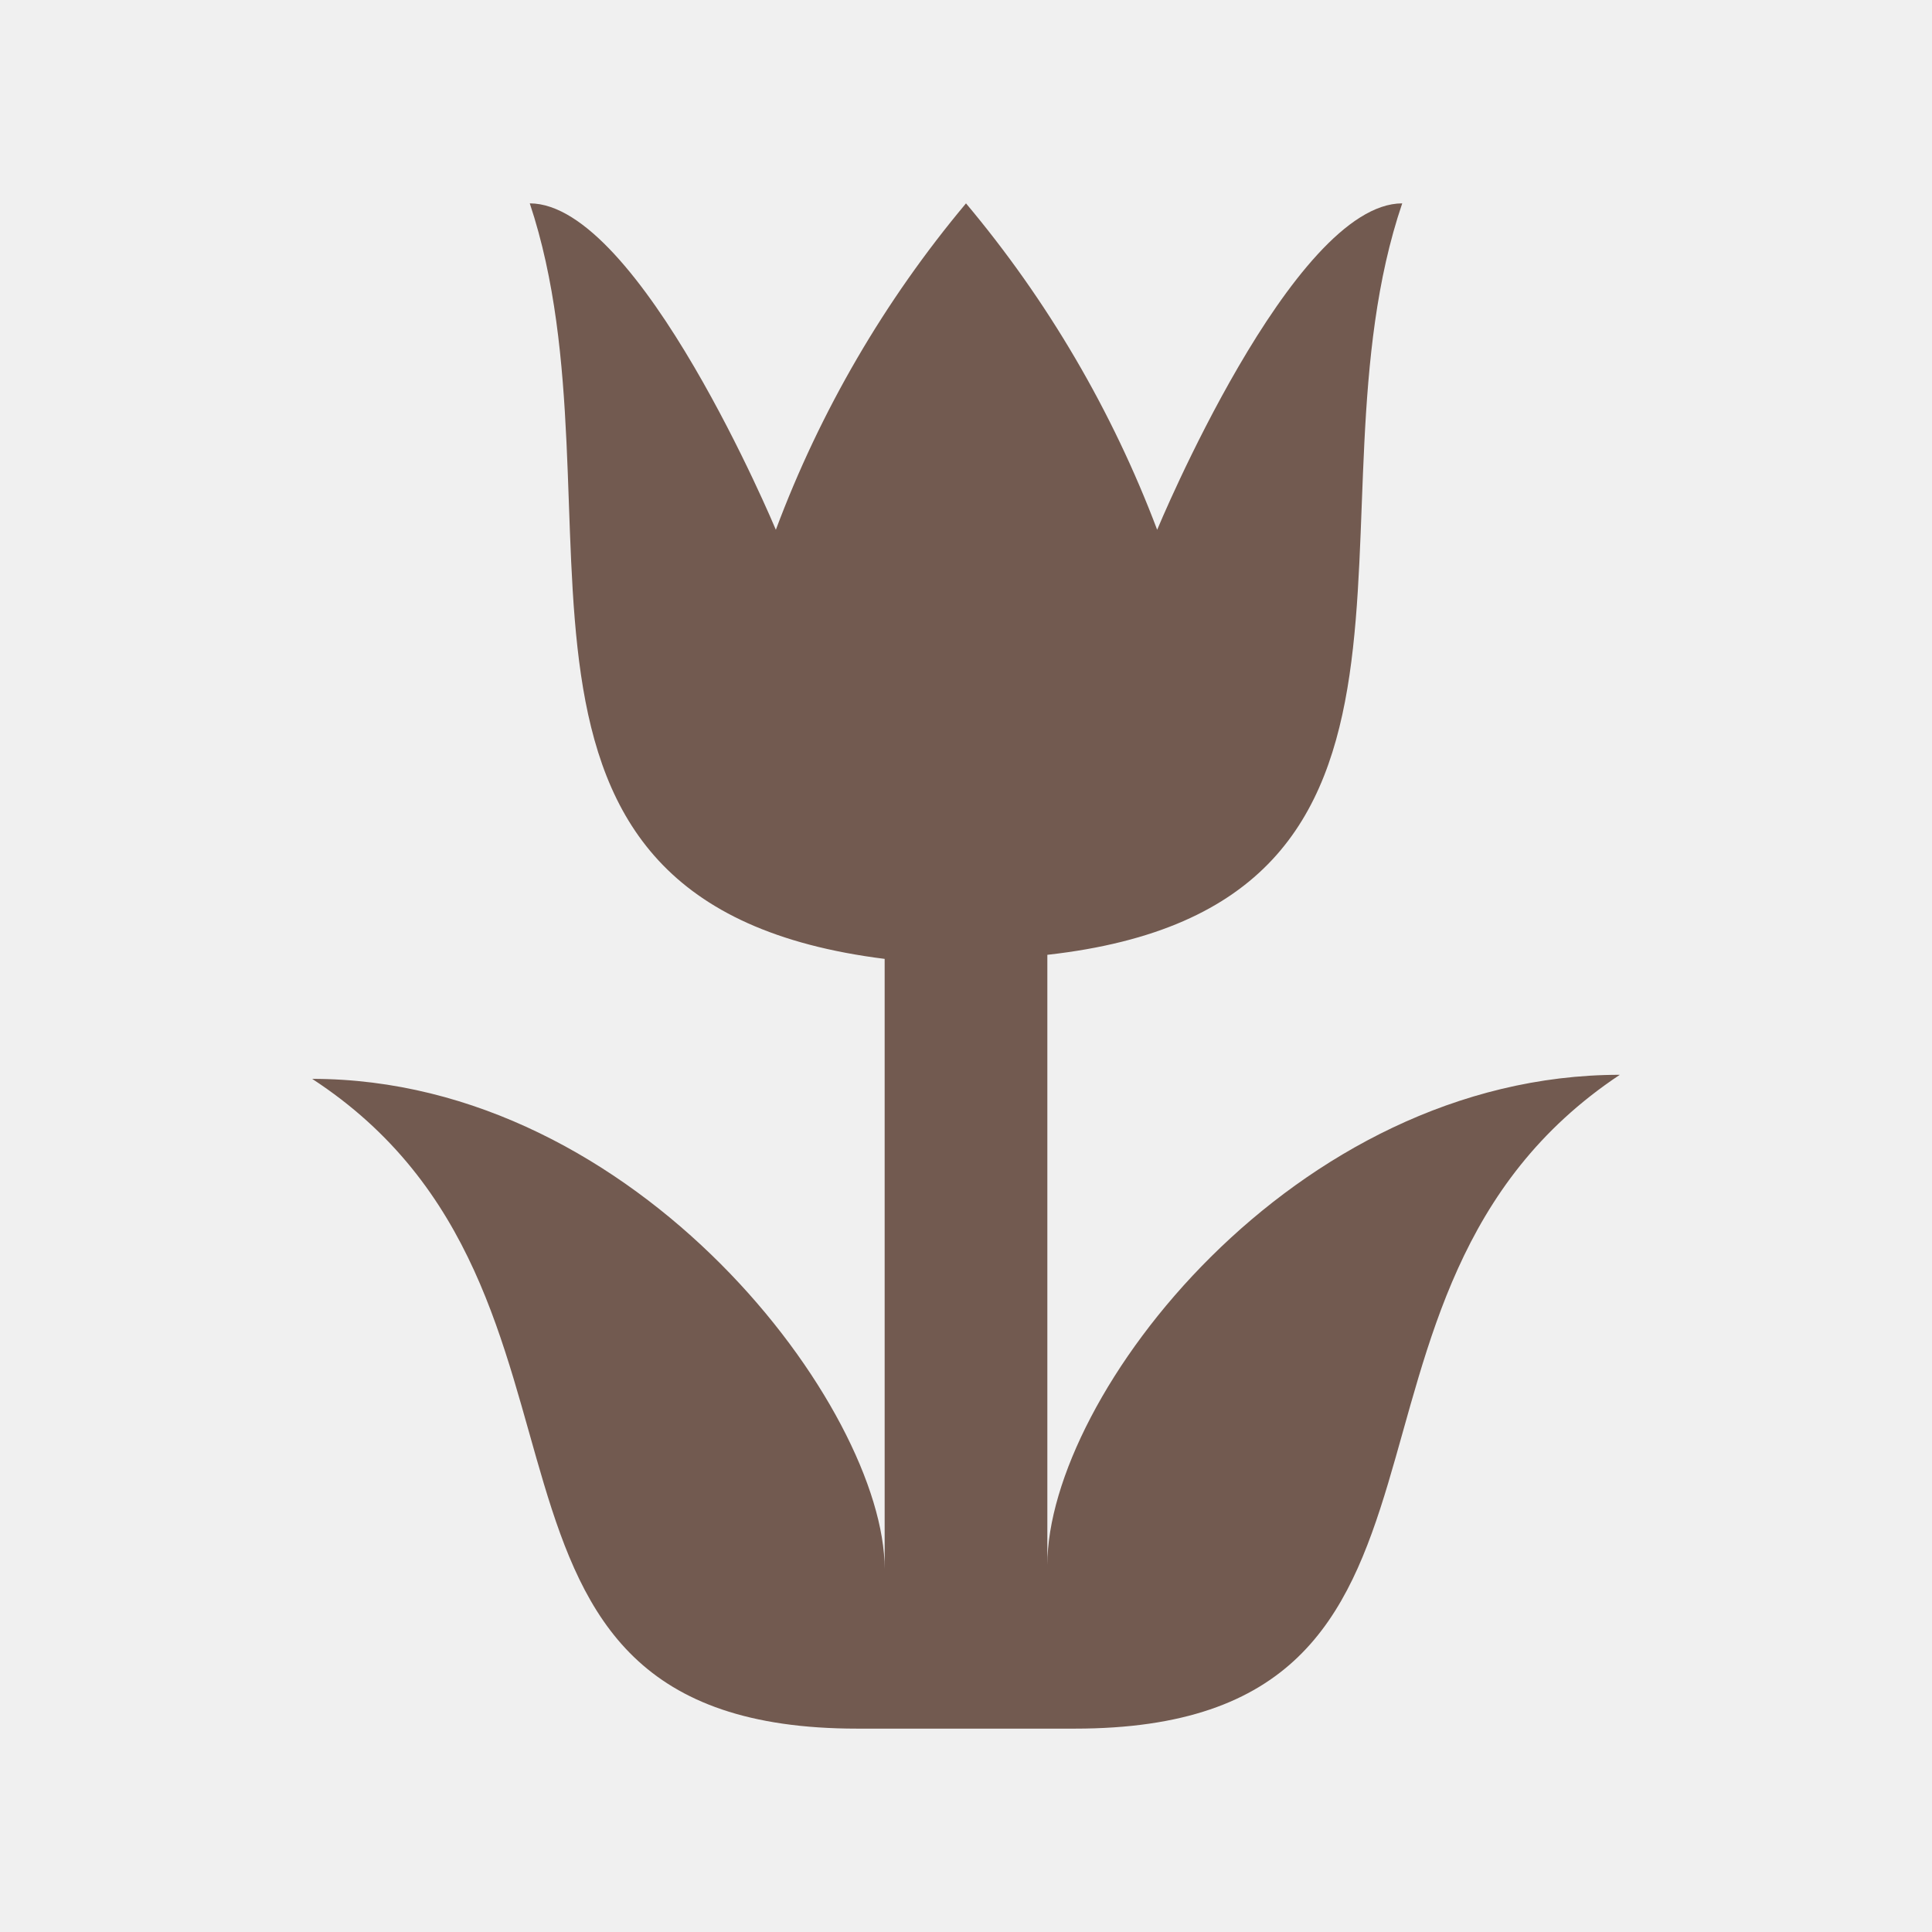
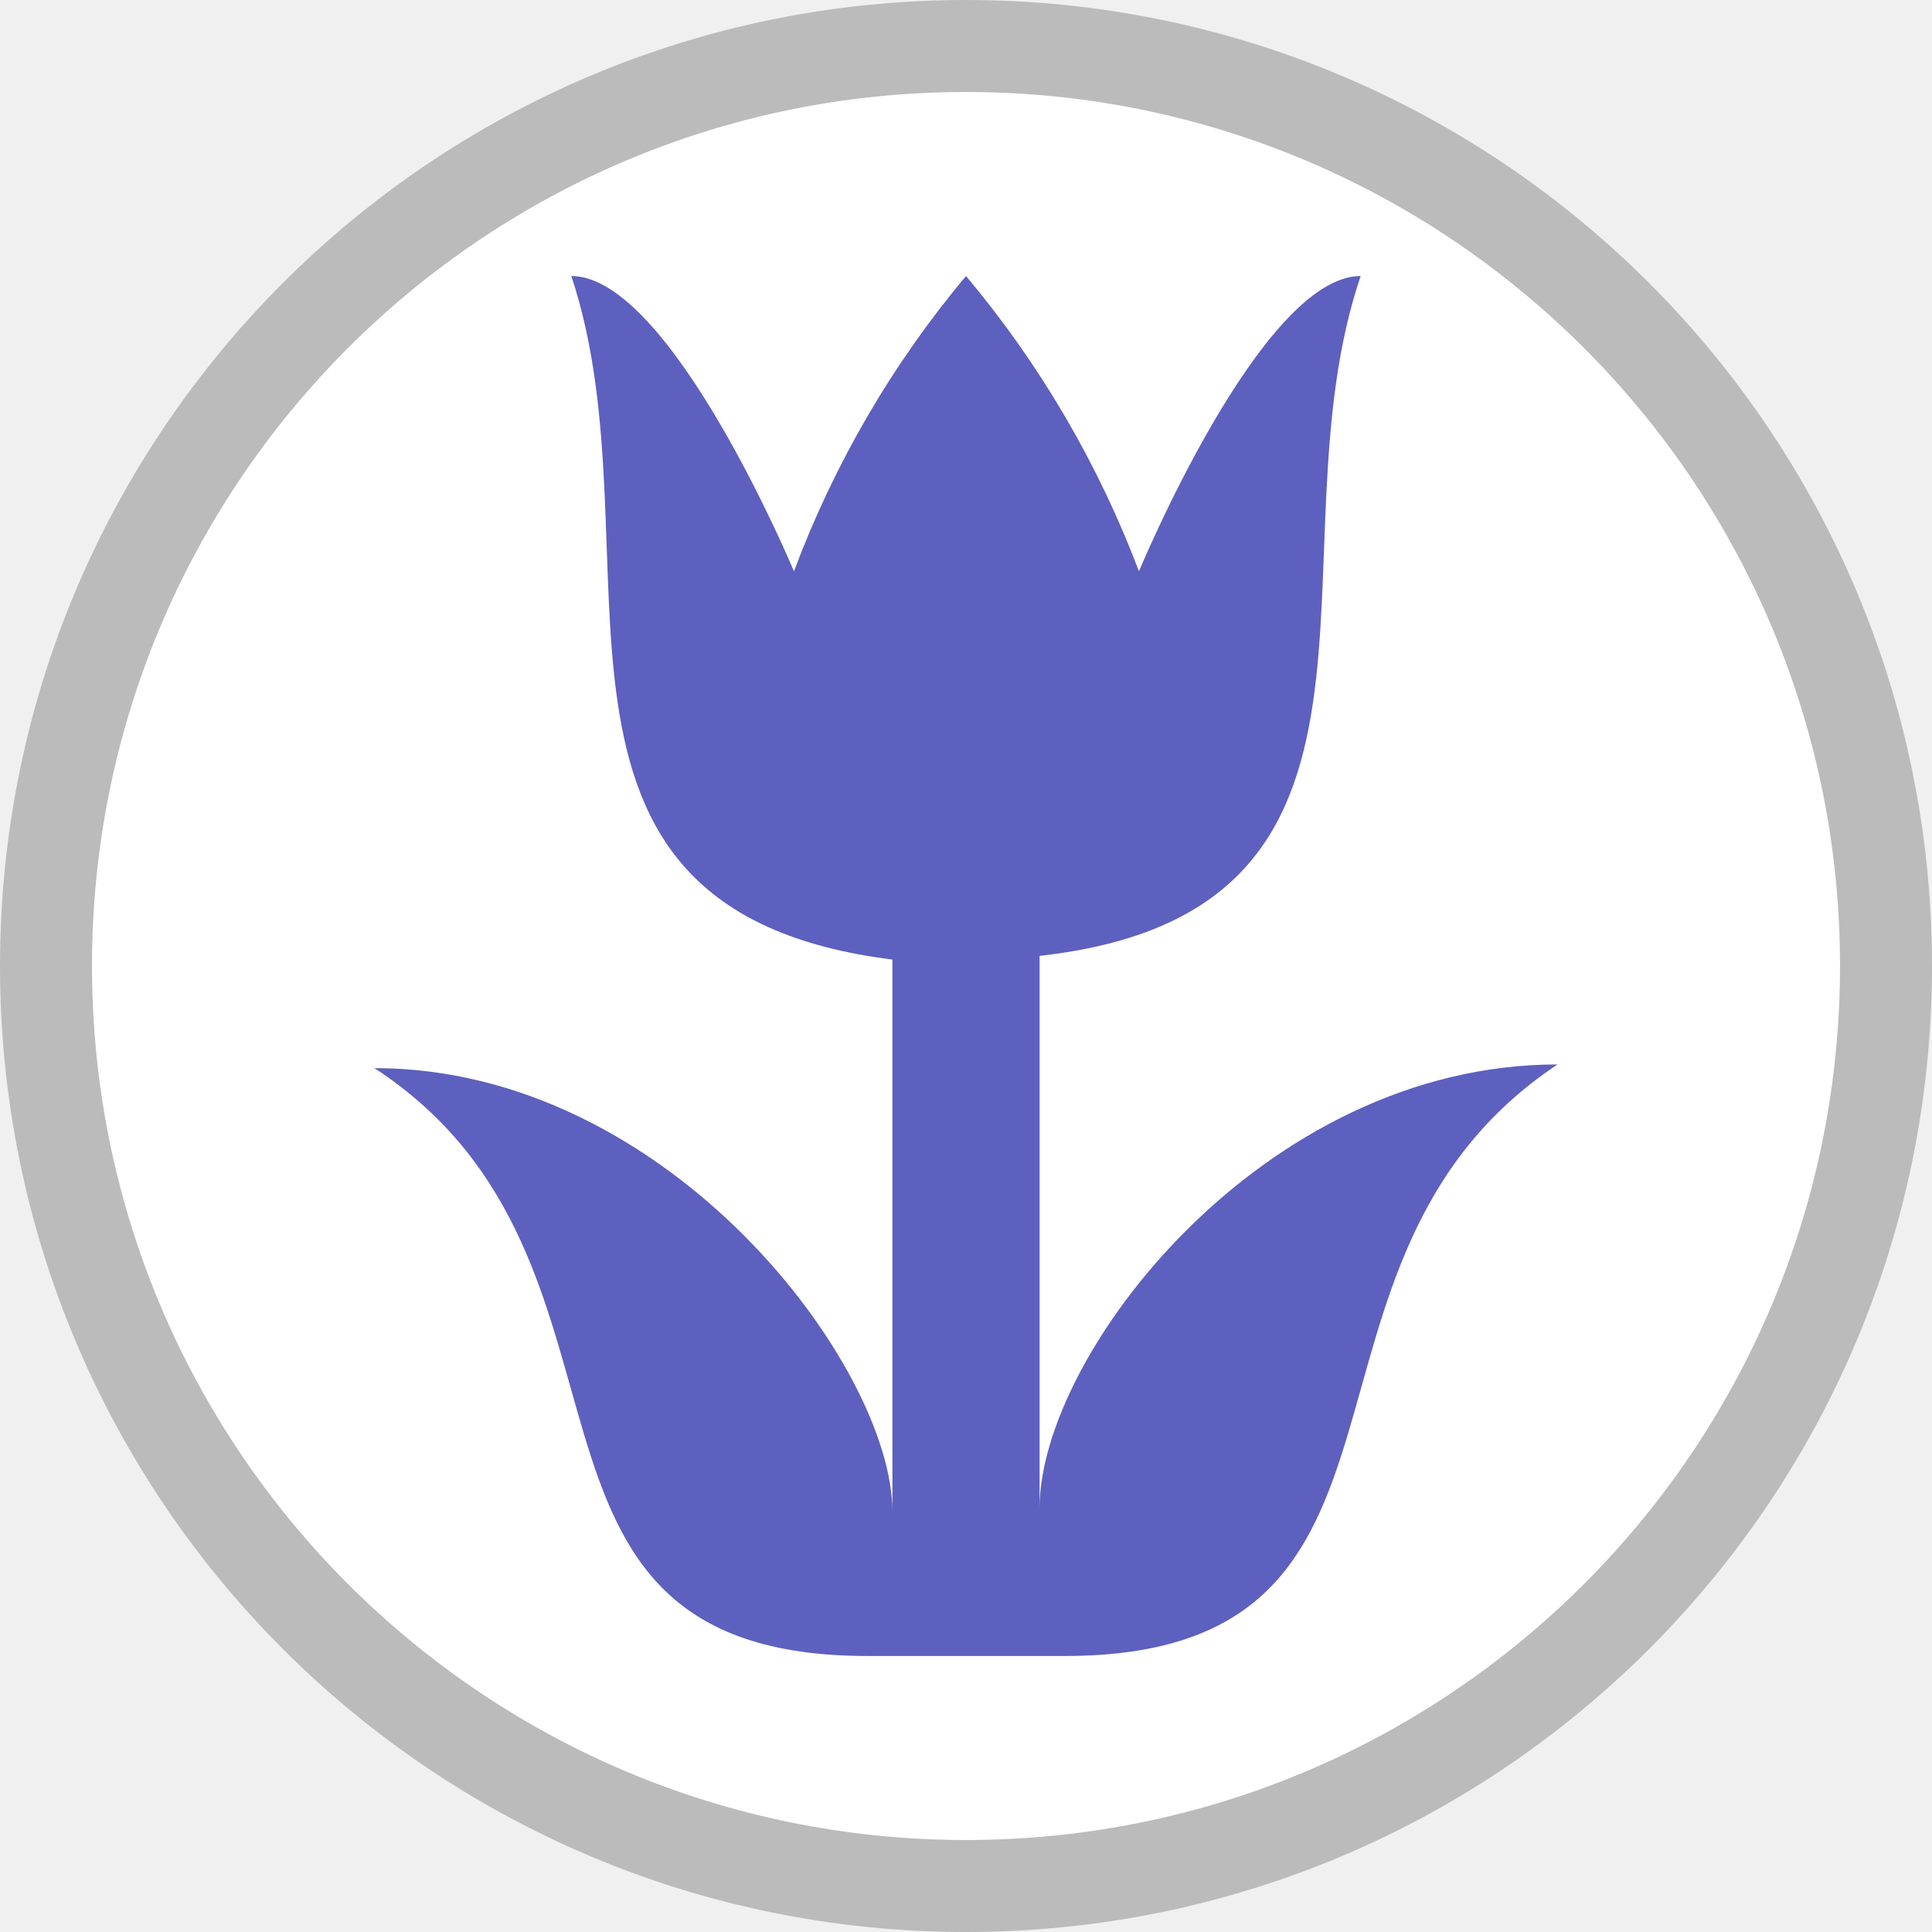
- <svg xmlns="http://www.w3.org/2000/svg" viewBox="0 0 19 19" height="19" width="19">
-   <rect fill="none" x="0" y="0" width="19" height="19" />
-   <path fill="#725a50" transform="translate(2 2)" d="M3.21,0c1,3-.82,6.89,3.49,7.43v6c0-1.57-2.42-4.82-5.63-4.82C4.29,10.71,2.14,15,6.43,15H8.57c4.29,0,2.14-4.29,5.36-6.43-3.21,0-5.63,3.16-5.63,4.82v-6C12.59,6.91,10.77,3,11.79,0,10.71,0,9.38,3.21,9.38,3.21A11.09,11.09,0,0,0,7.5,0,11,11,0,0,0,5.63,3.21S4.29,0,3.21,0Z" />
+ <svg xmlns="http://www.w3.org/2000/svg" viewBox="0 0 21 21" height="21" width="21">
+   <rect fill="none" x="0" y="0" width="21" height="21" />
+   <rect x="1" y="1" rx="9.5" ry="9.5" width="19" height="19" stroke="#bbb" style="stroke-linejoin:round;stroke-miterlimit:4;" fill="#bbb" stroke-width="2" />
+   <rect x="1" y="1" width="19" height="19" rx="9.5" ry="9.5" fill="#fff" />
+   <path fill="#5d60be" transform="translate(3 3)" d="M3.21,0c1,3-.82,6.89,3.49,7.43v6c0-1.57-2.42-4.82-5.63-4.82C4.29,10.71,2.14,15,6.43,15H8.57c4.29,0,2.14-4.29,5.36-6.43-3.21,0-5.63,3.16-5.63,4.82v-6C12.59,6.91,10.77,3,11.79,0,10.71,0,9.38,3.21,9.38,3.21A11.09,11.09,0,0,0,7.5,0,11,11,0,0,0,5.63,3.21S4.29,0,3.21,0Z" />
</svg>
